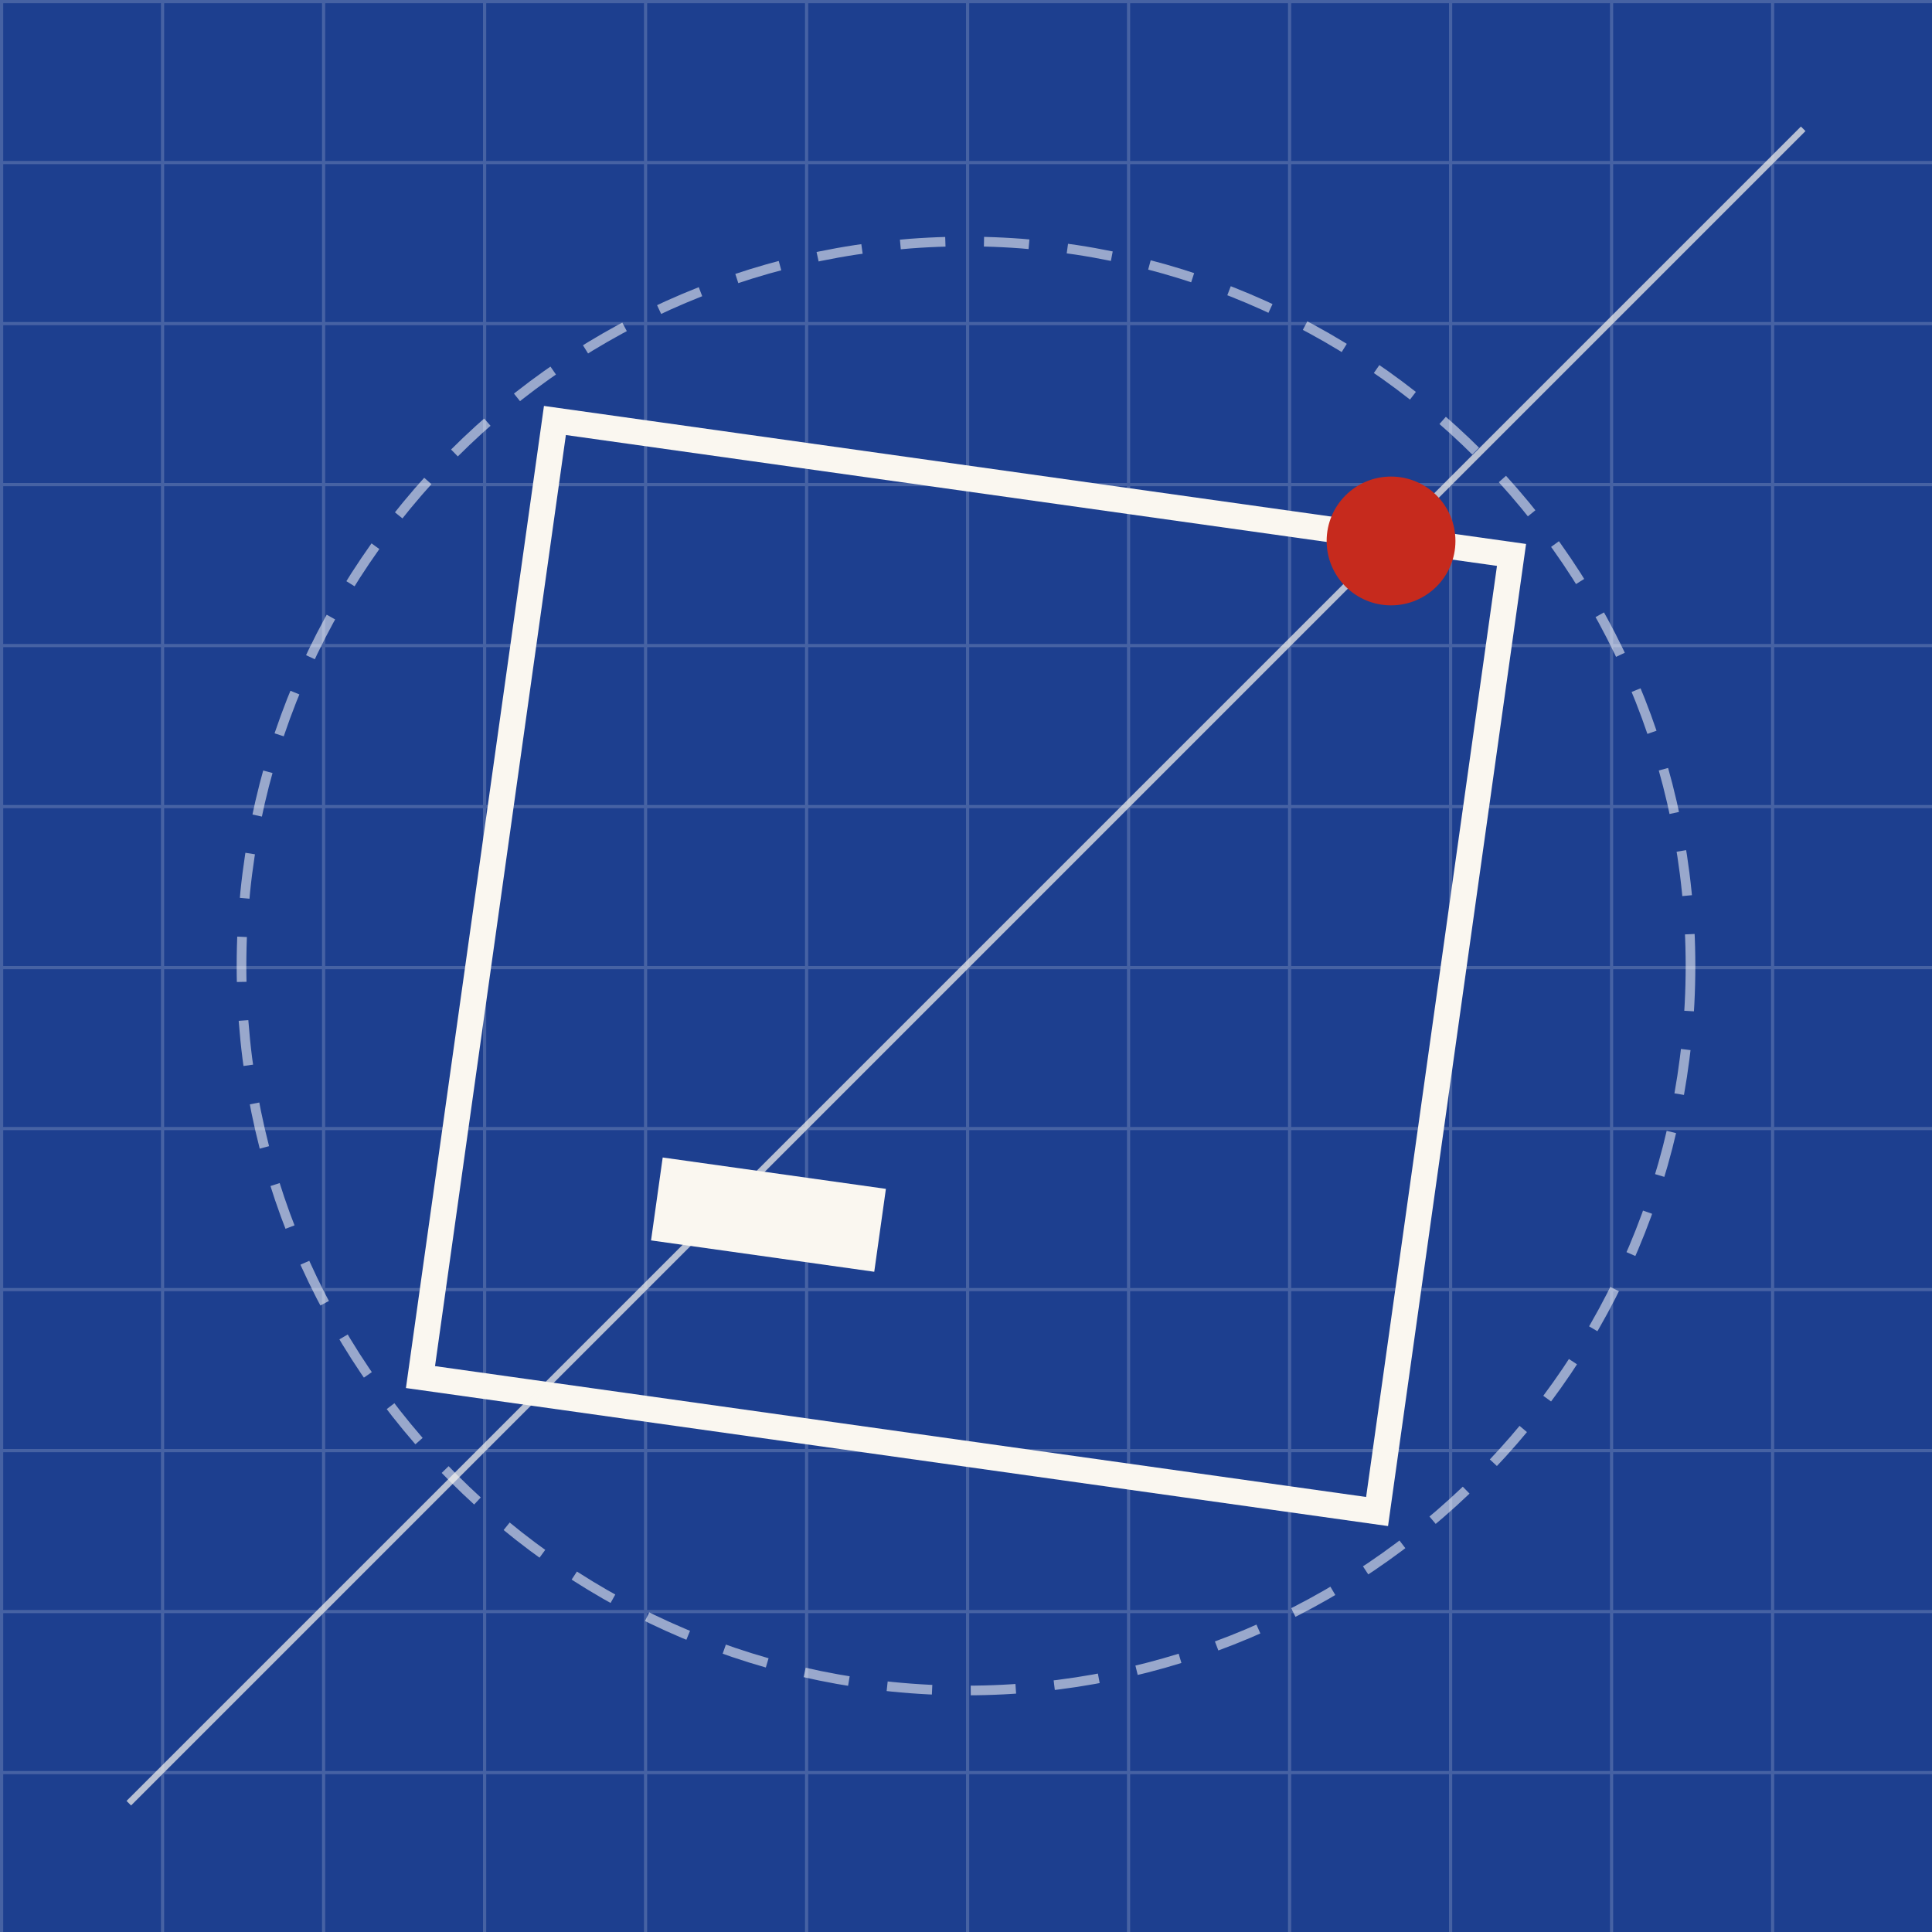
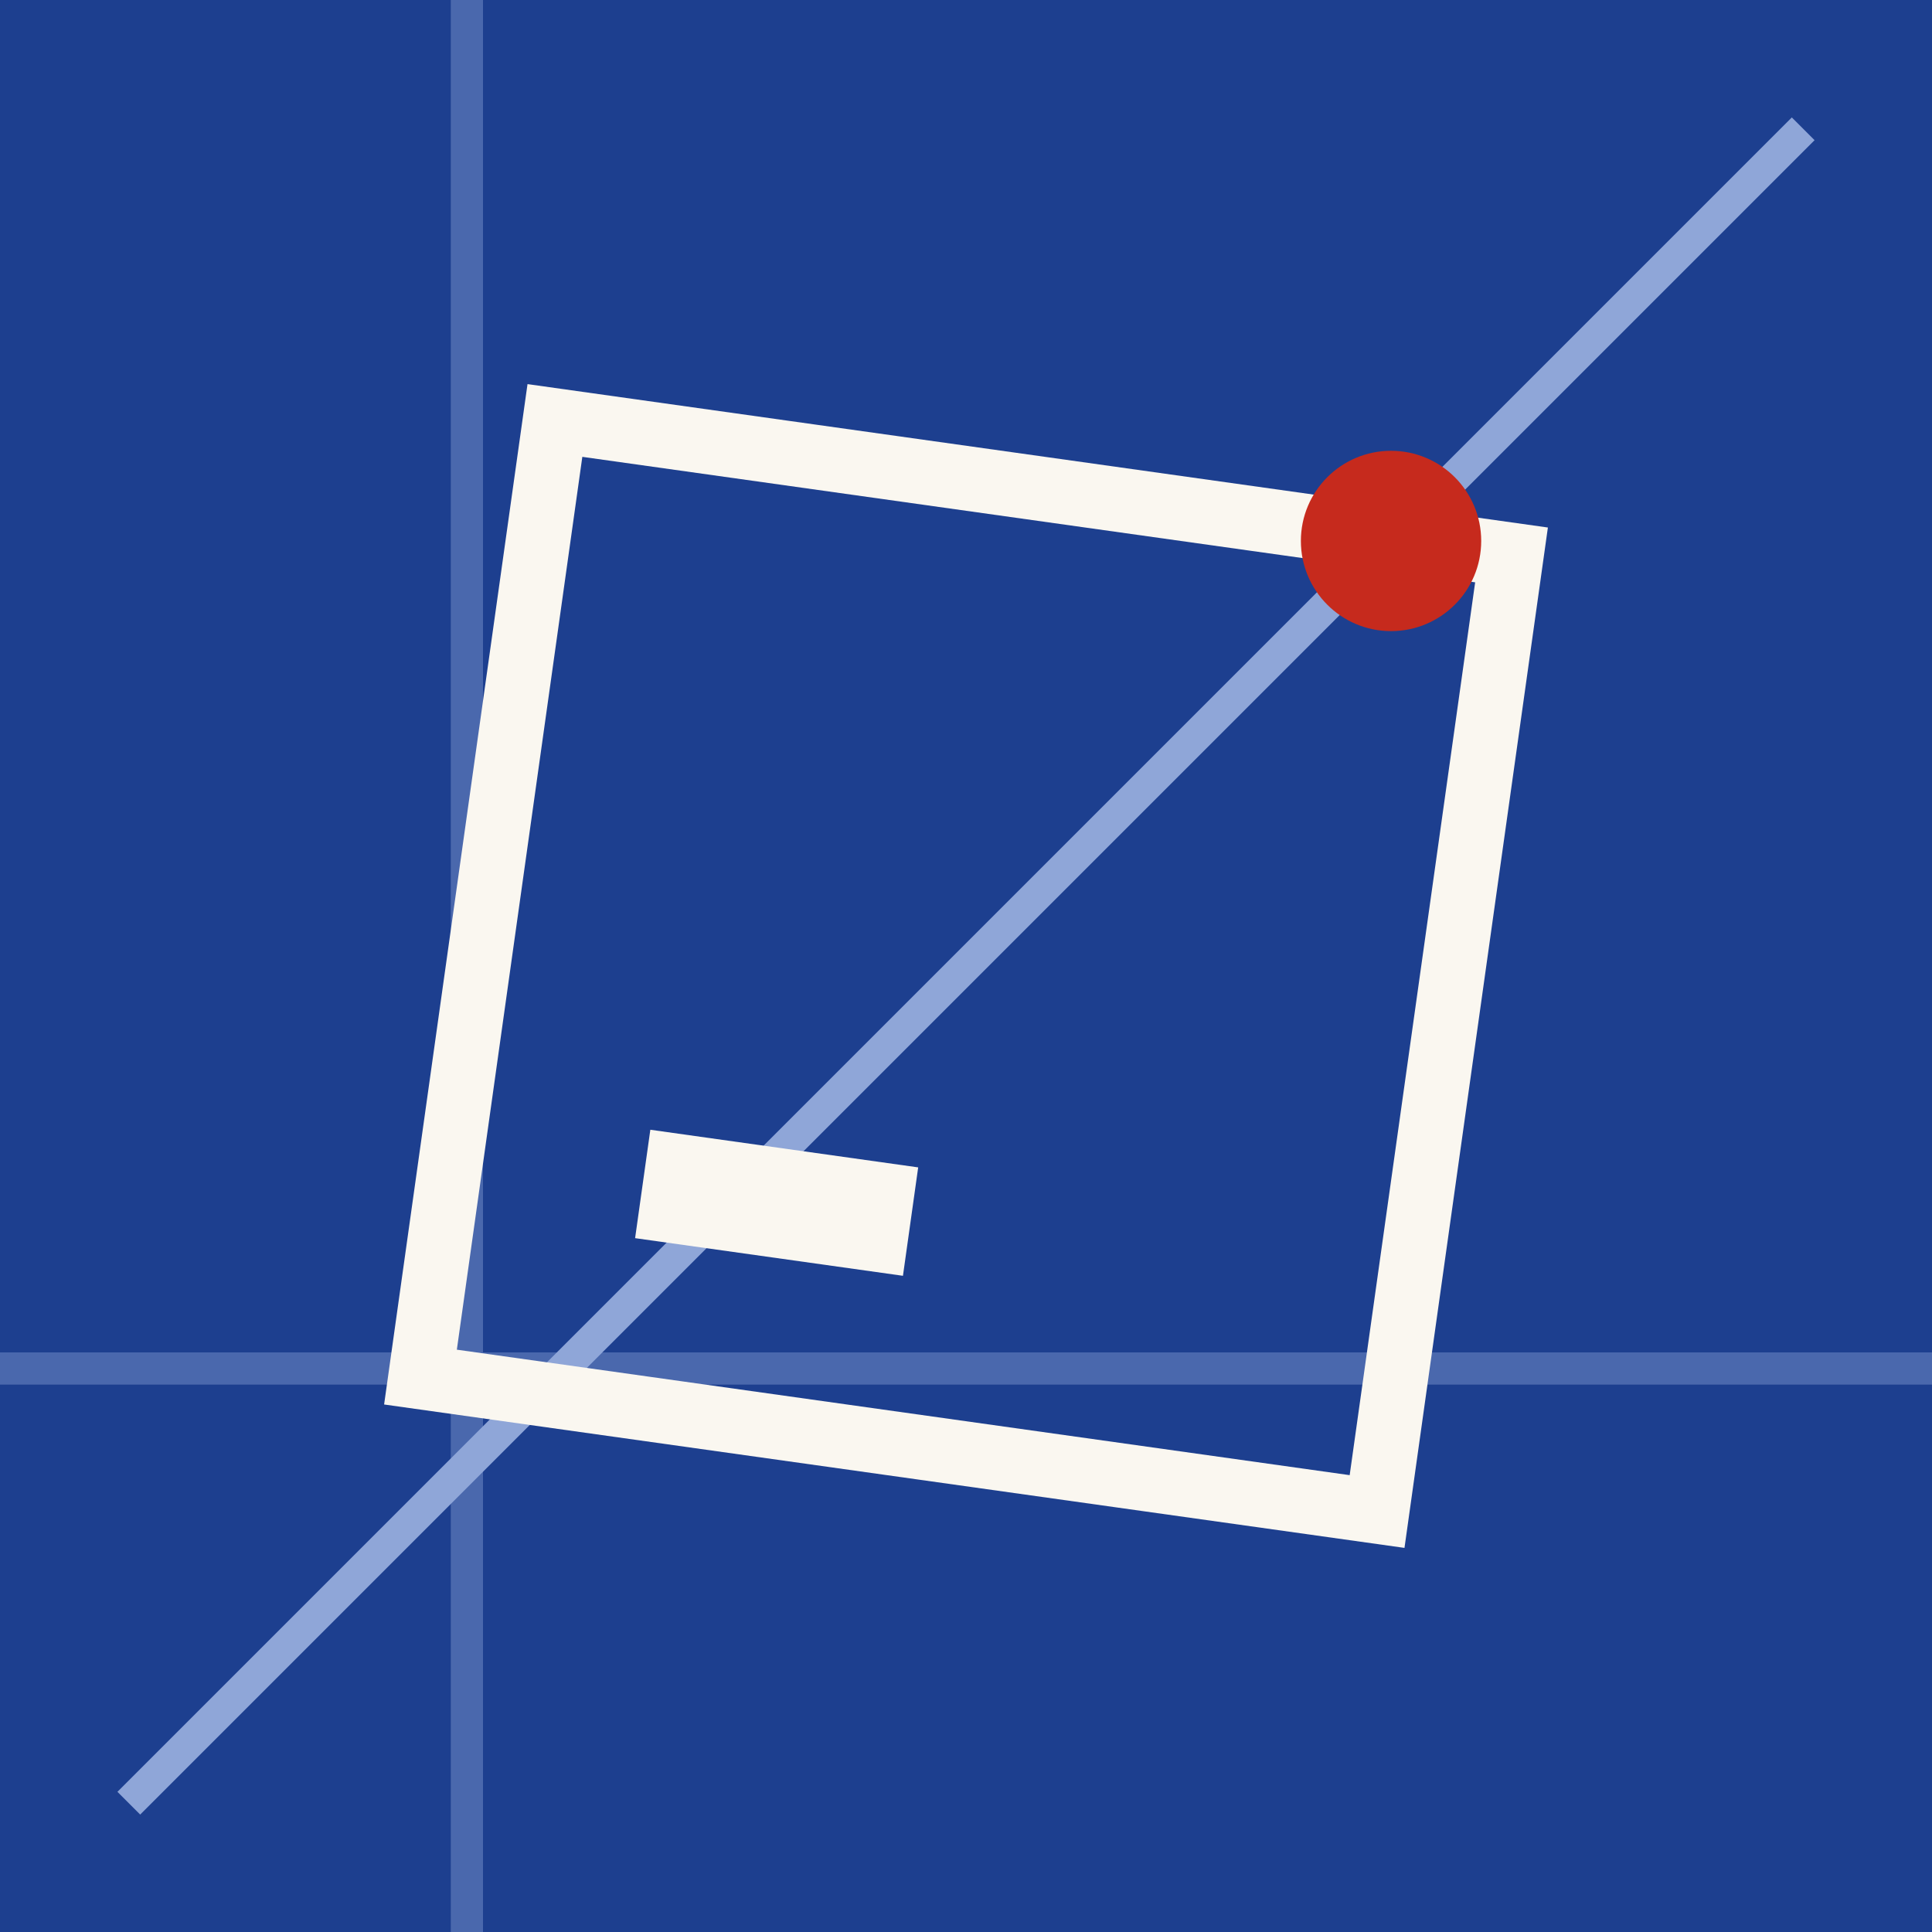
<svg xmlns="http://www.w3.org/2000/svg" viewBox="0 0 600 600">
-   <defs>
-     <pattern id="grid" width="50" height="50" patternUnits="userSpaceOnUse">
-       <path d="M50 0H0V50" fill="none" stroke="#ffffff" stroke-opacity="0.18" stroke-width="2" />
-     </pattern>
-   </defs>
  <rect width="600" height="600" fill="#1d3f8f" />
-   <rect width="600" height="600" fill="url(#grid)" />
-   <circle cx="300" cy="300" r="225" fill="none" stroke="#ffffff" stroke-opacity="0.55" stroke-width="3" stroke-dasharray="14 12" />
-   <rect x="150" y="150" width="300" height="300" fill="none" stroke="#faf7f0" stroke-width="8" transform="rotate(8 300 300)" />
-   <line x1="40" y1="560" x2="560" y2="40" stroke="#faf7f0" stroke-opacity="0.7" stroke-width="2" />
-   <rect x="215" y="372" width="70" height="26" fill="#faf7f0" transform="rotate(8 300 300)" />
-   <circle cx="432" cy="168" r="20" fill="#c62a1d" />
+   <rect x="0" y="420" width="600" height="10" fill="#4a68ad" />
+   <rect x="140" y="0" width="10" height="600" fill="#4a68ad" />
+   <line x1="40" y1="560" x2="560" y2="40" stroke="#8fa6d8" stroke-width="10" />
+   <rect x="150" y="150" width="300" height="300" fill="none" stroke="#faf7f0" stroke-width="20" transform="rotate(8 300 300)" />
+   <rect x="210" y="364" width="84" height="34" fill="#faf7f0" transform="rotate(8 300 300)" />
+   <circle cx="432" cy="168" r="28" fill="#c62a1d" />
</svg>
